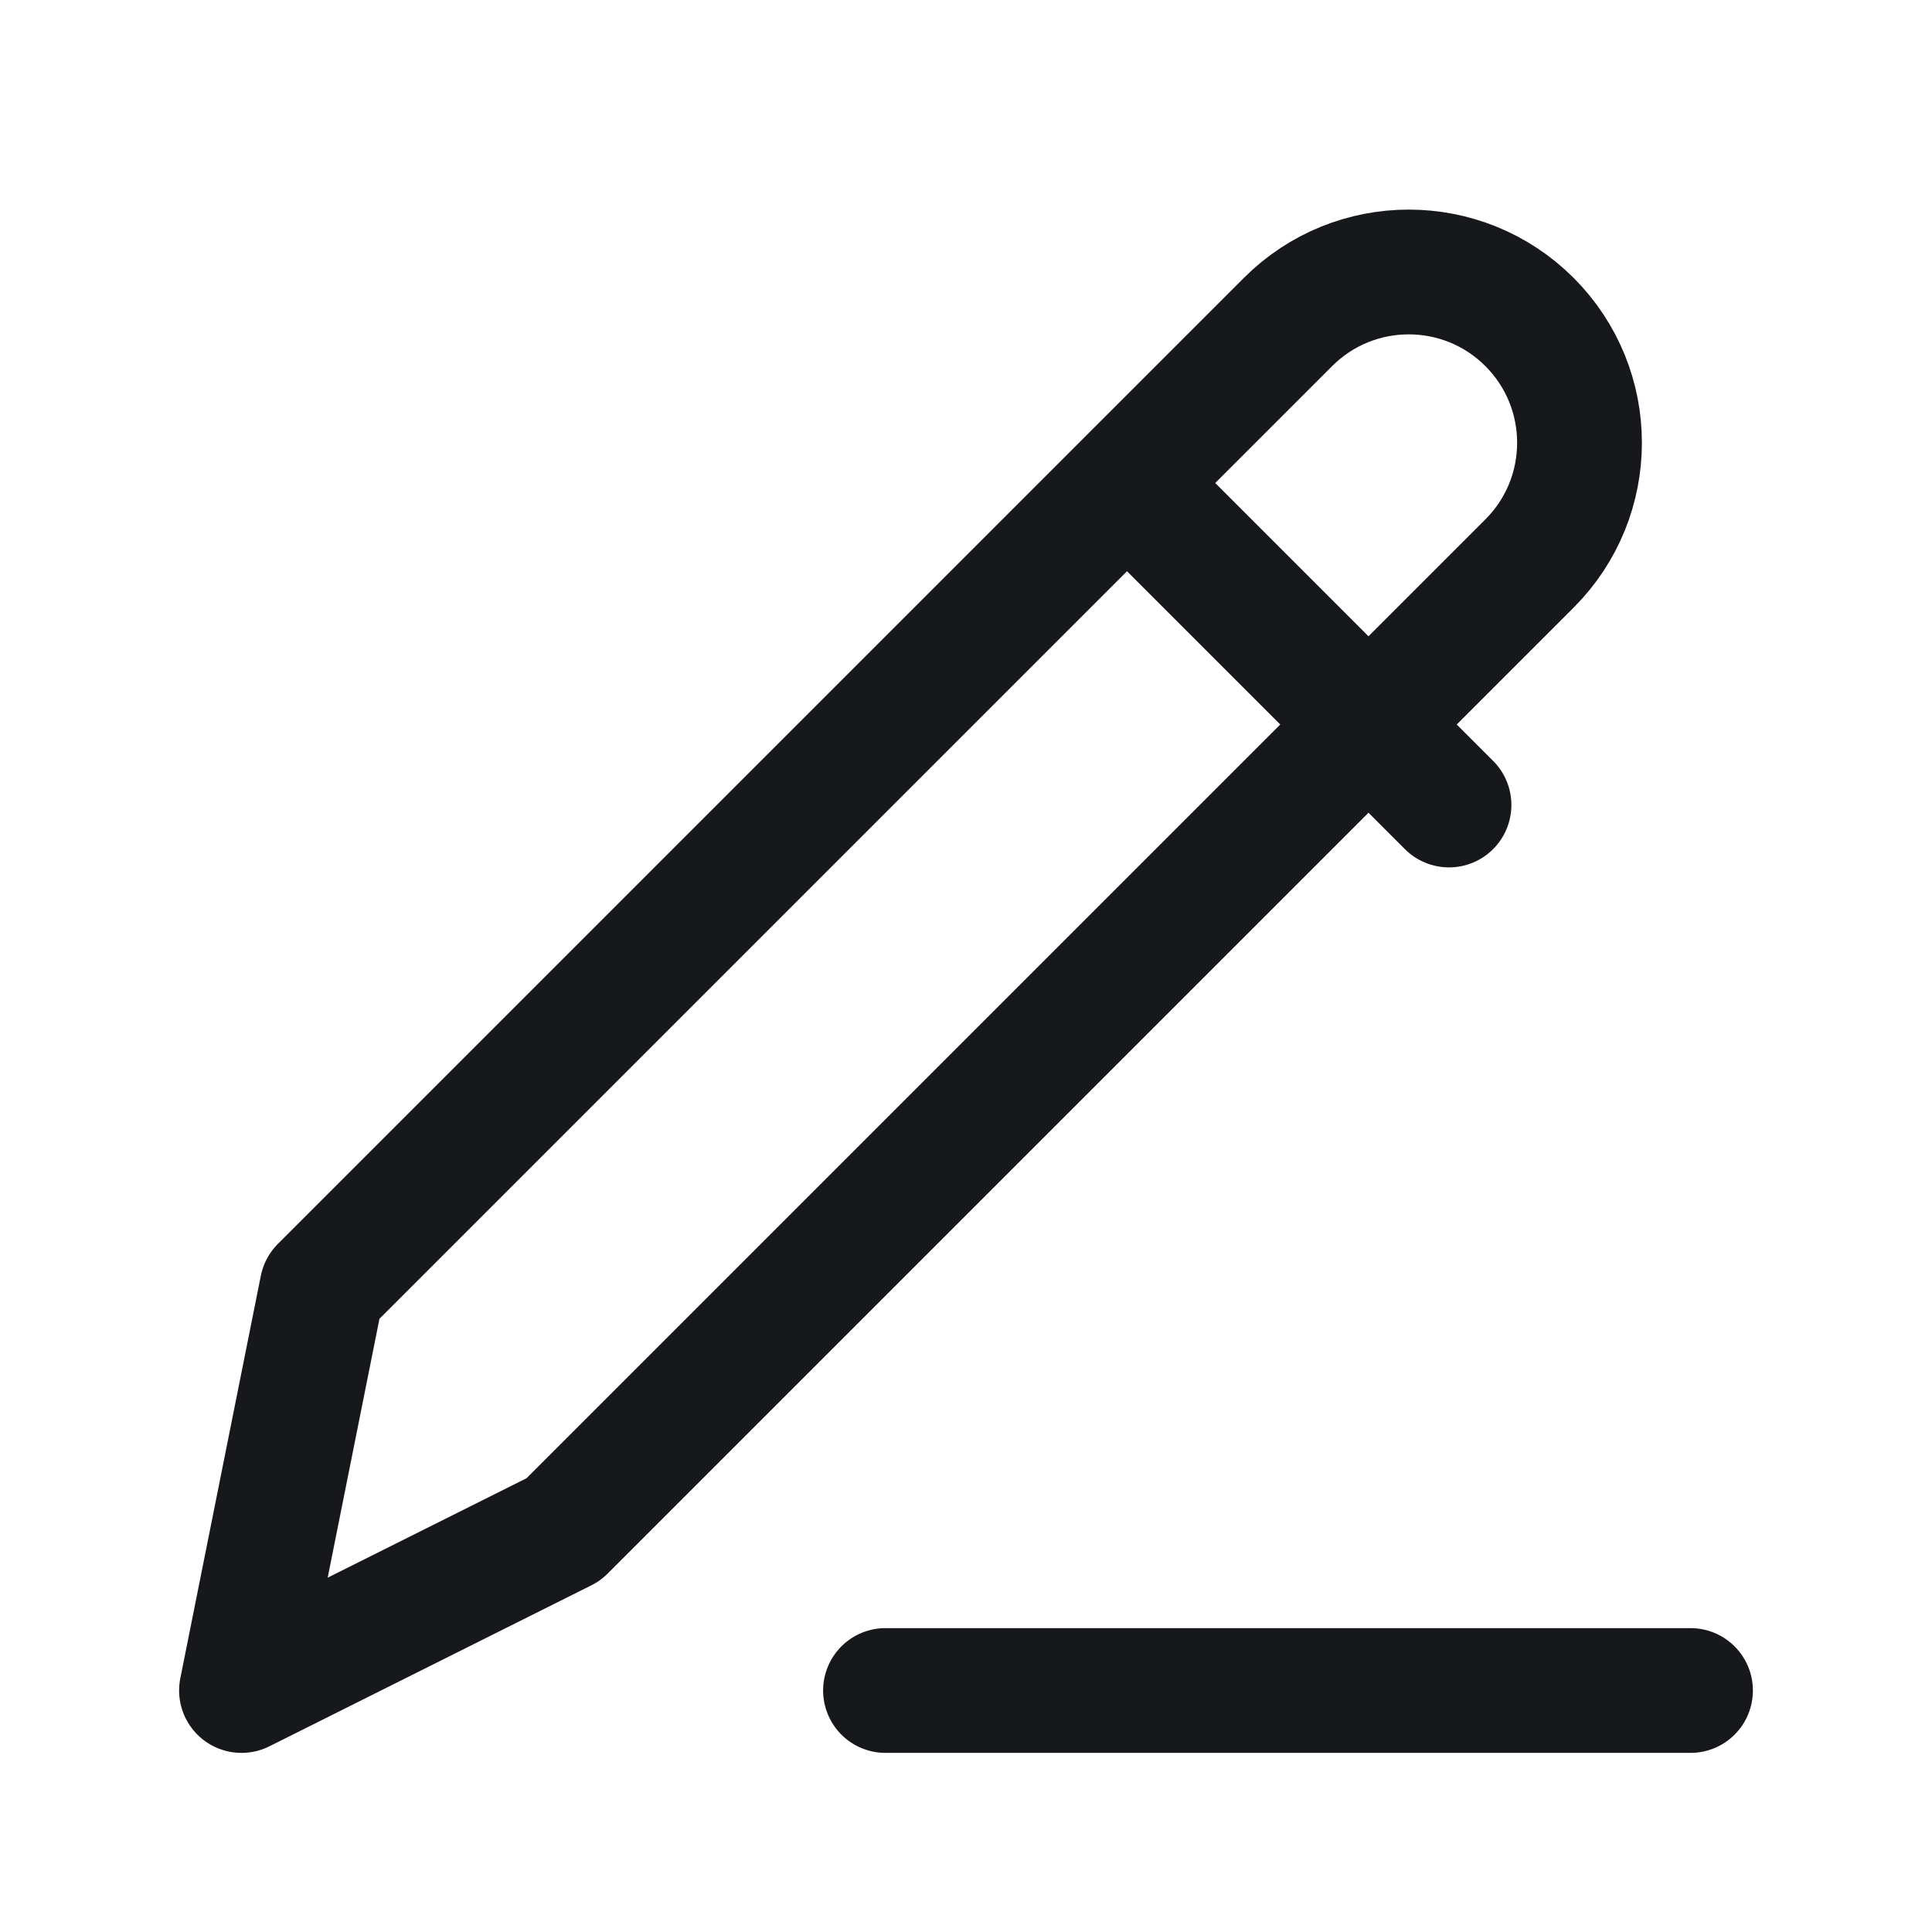
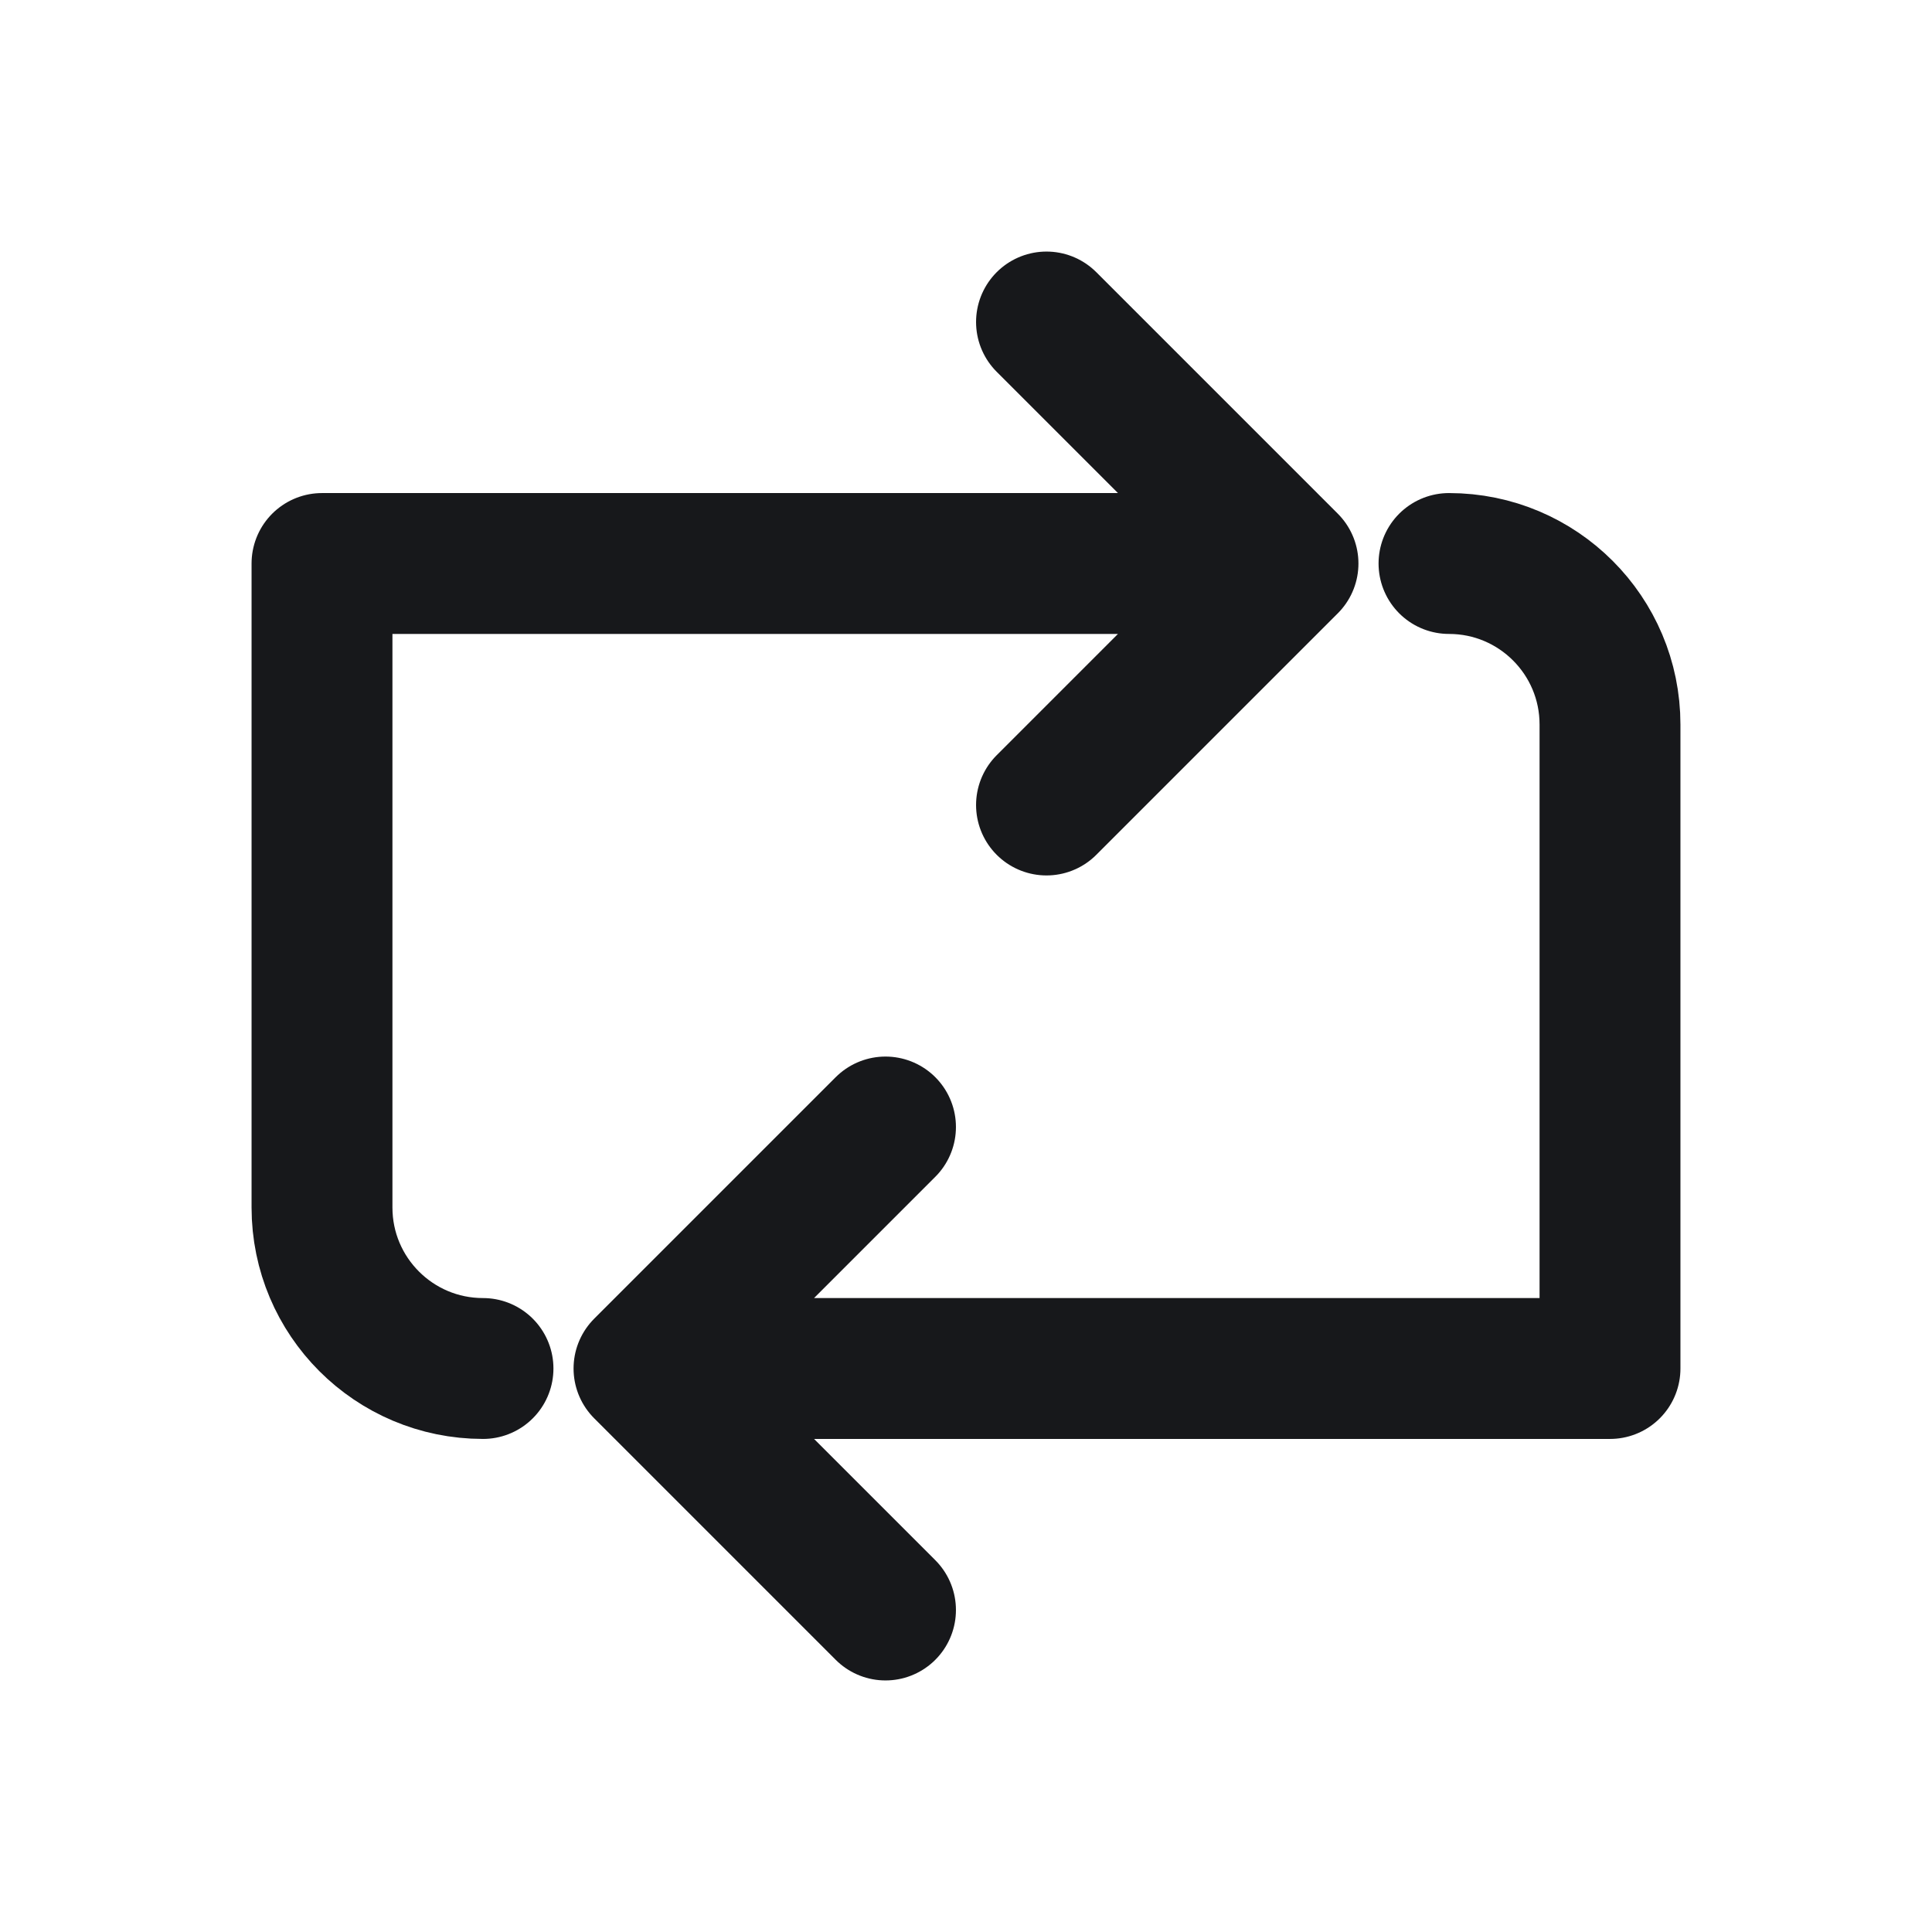
<svg xmlns="http://www.w3.org/2000/svg" viewBox="0 0 24 24">
-   <g fill="none" stroke="#17181B" stroke-width="1.55" stroke-linecap="round" stroke-linejoin="round">
-     <path d="m4 16 12-12a2 2 0 0 1 3 3L7 19l-4 2zM14 6l4 4M11 21h10" />
+   <g fill="none" stroke="#17181B" stroke-width="1.75" stroke-linecap="round" stroke-linejoin="round">
+     <path d="M4 7h12m-3-3 3 3-3 3M20 17H8m3-3-3 3 3 3M4 7v8a2 2 0 0 0 2 2m14 0V9a2 2 0 0 0-2-2" />
  </g>
</svg>
